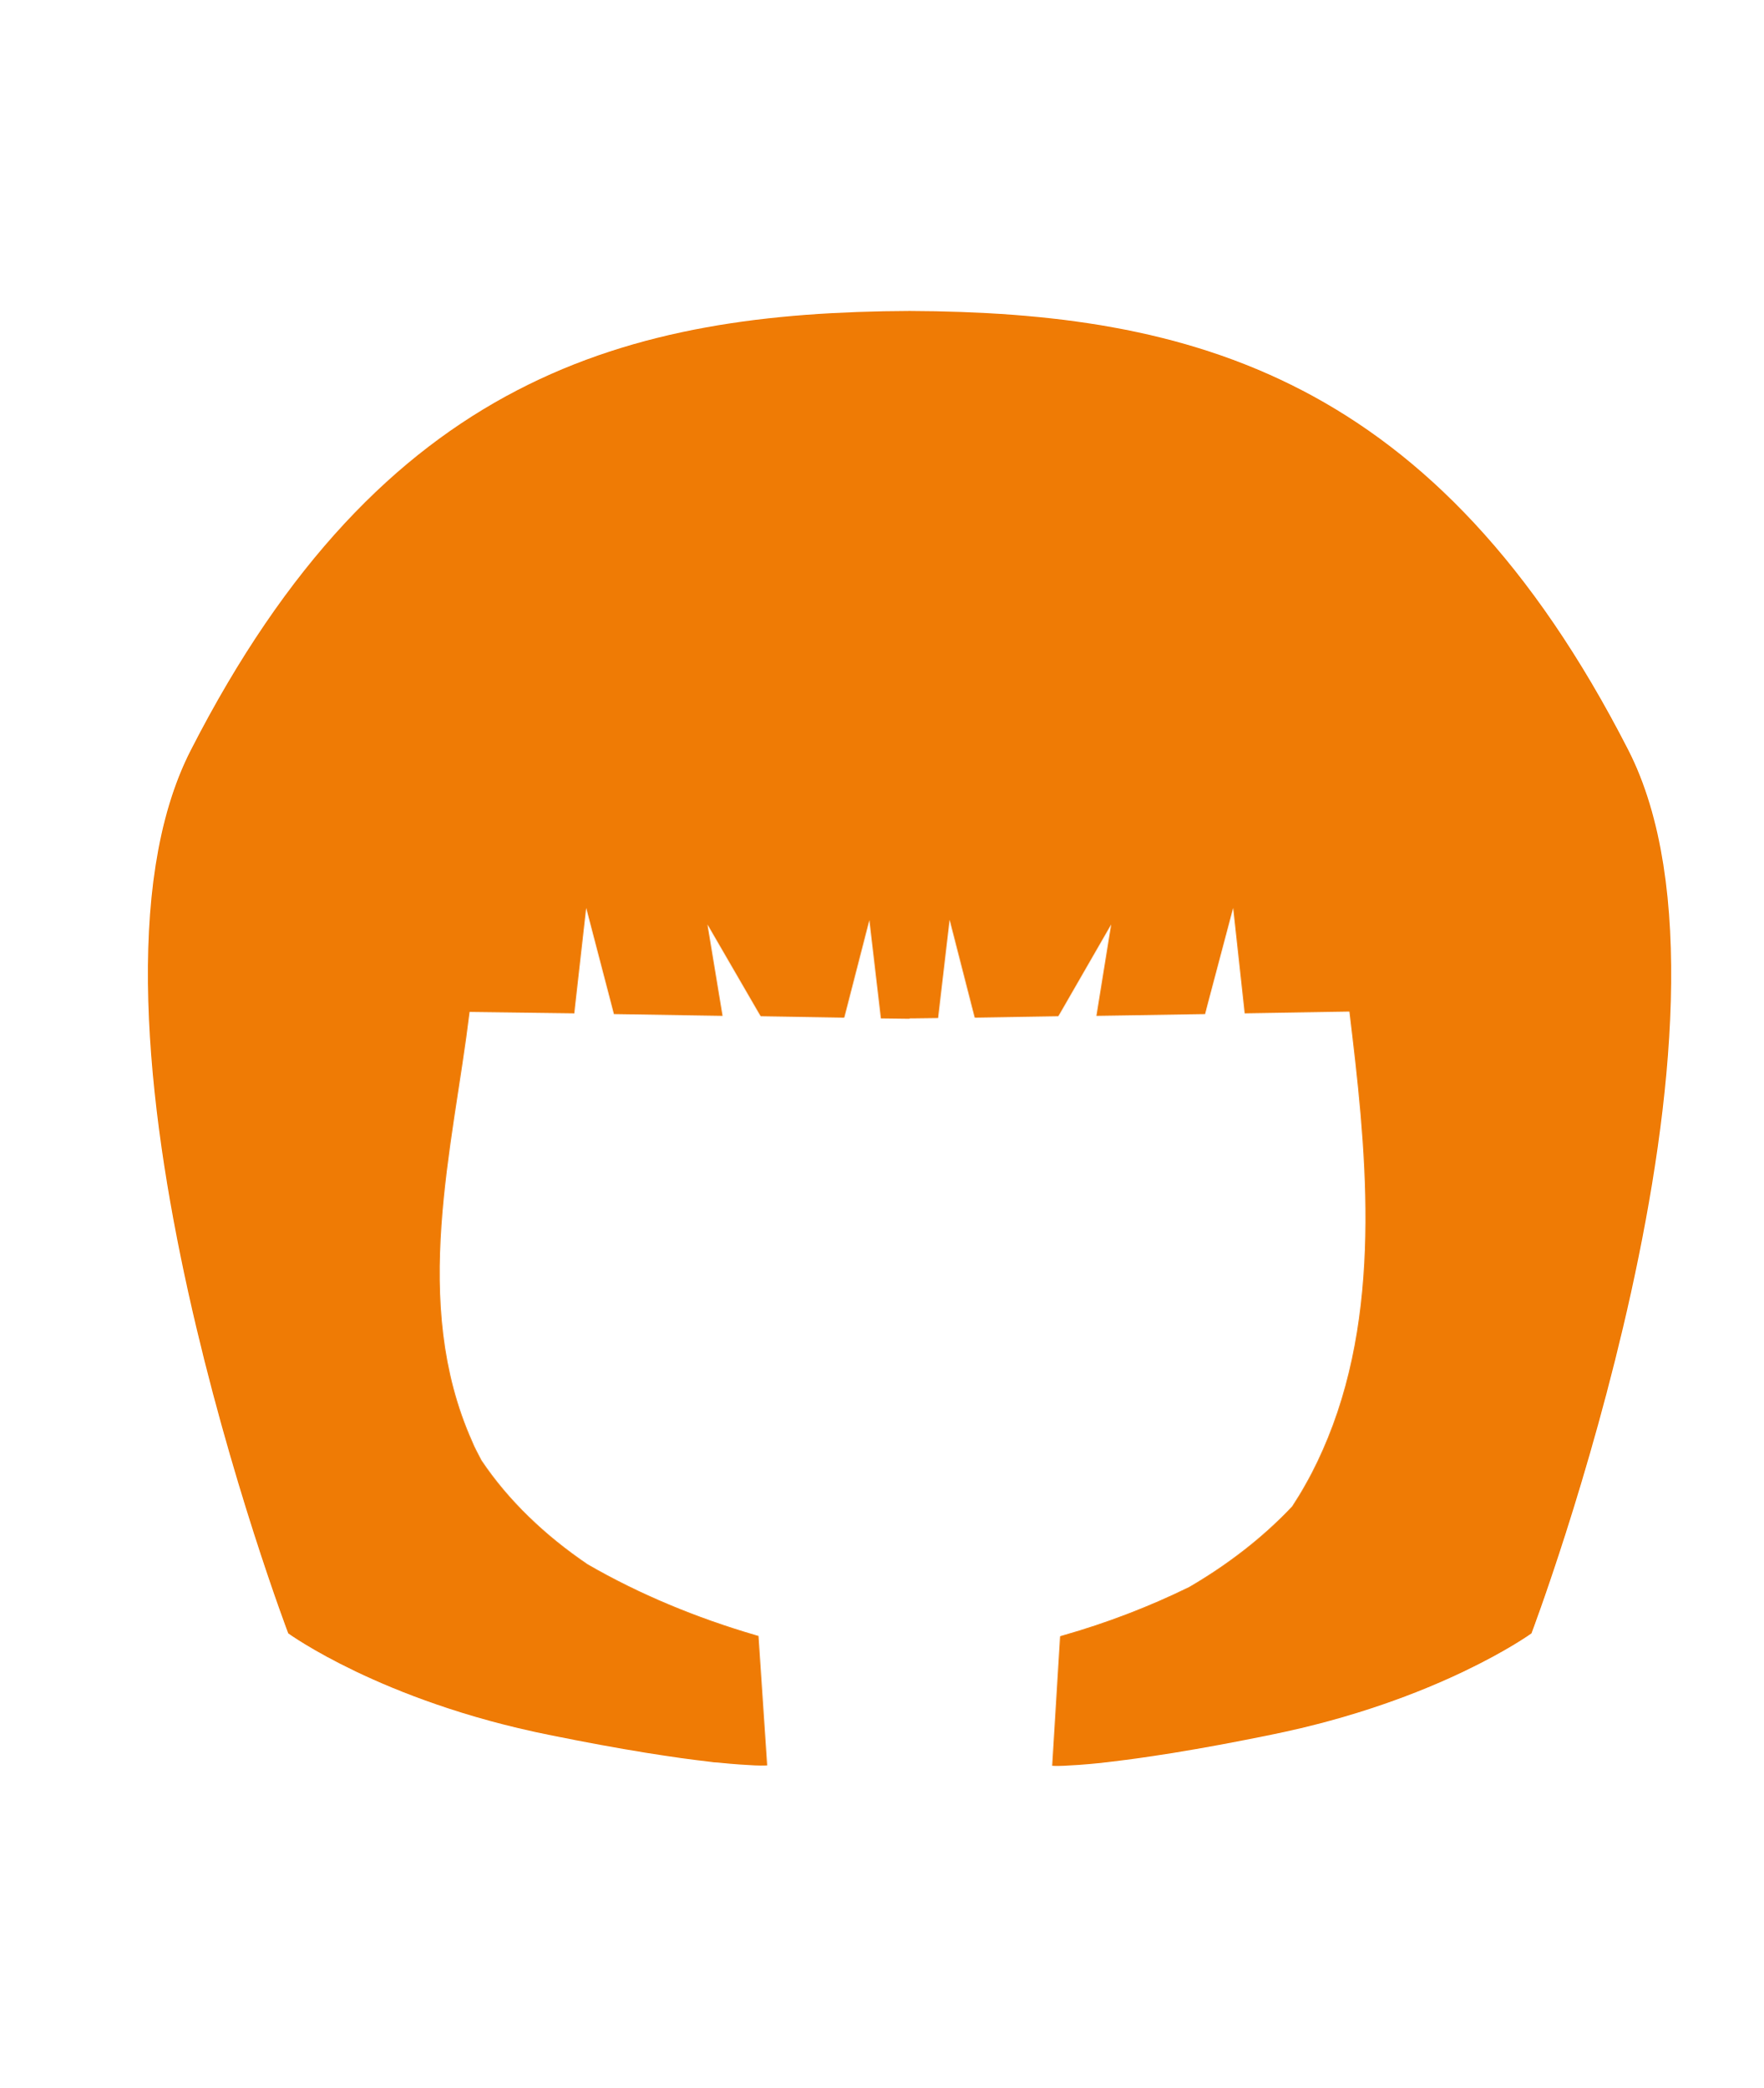
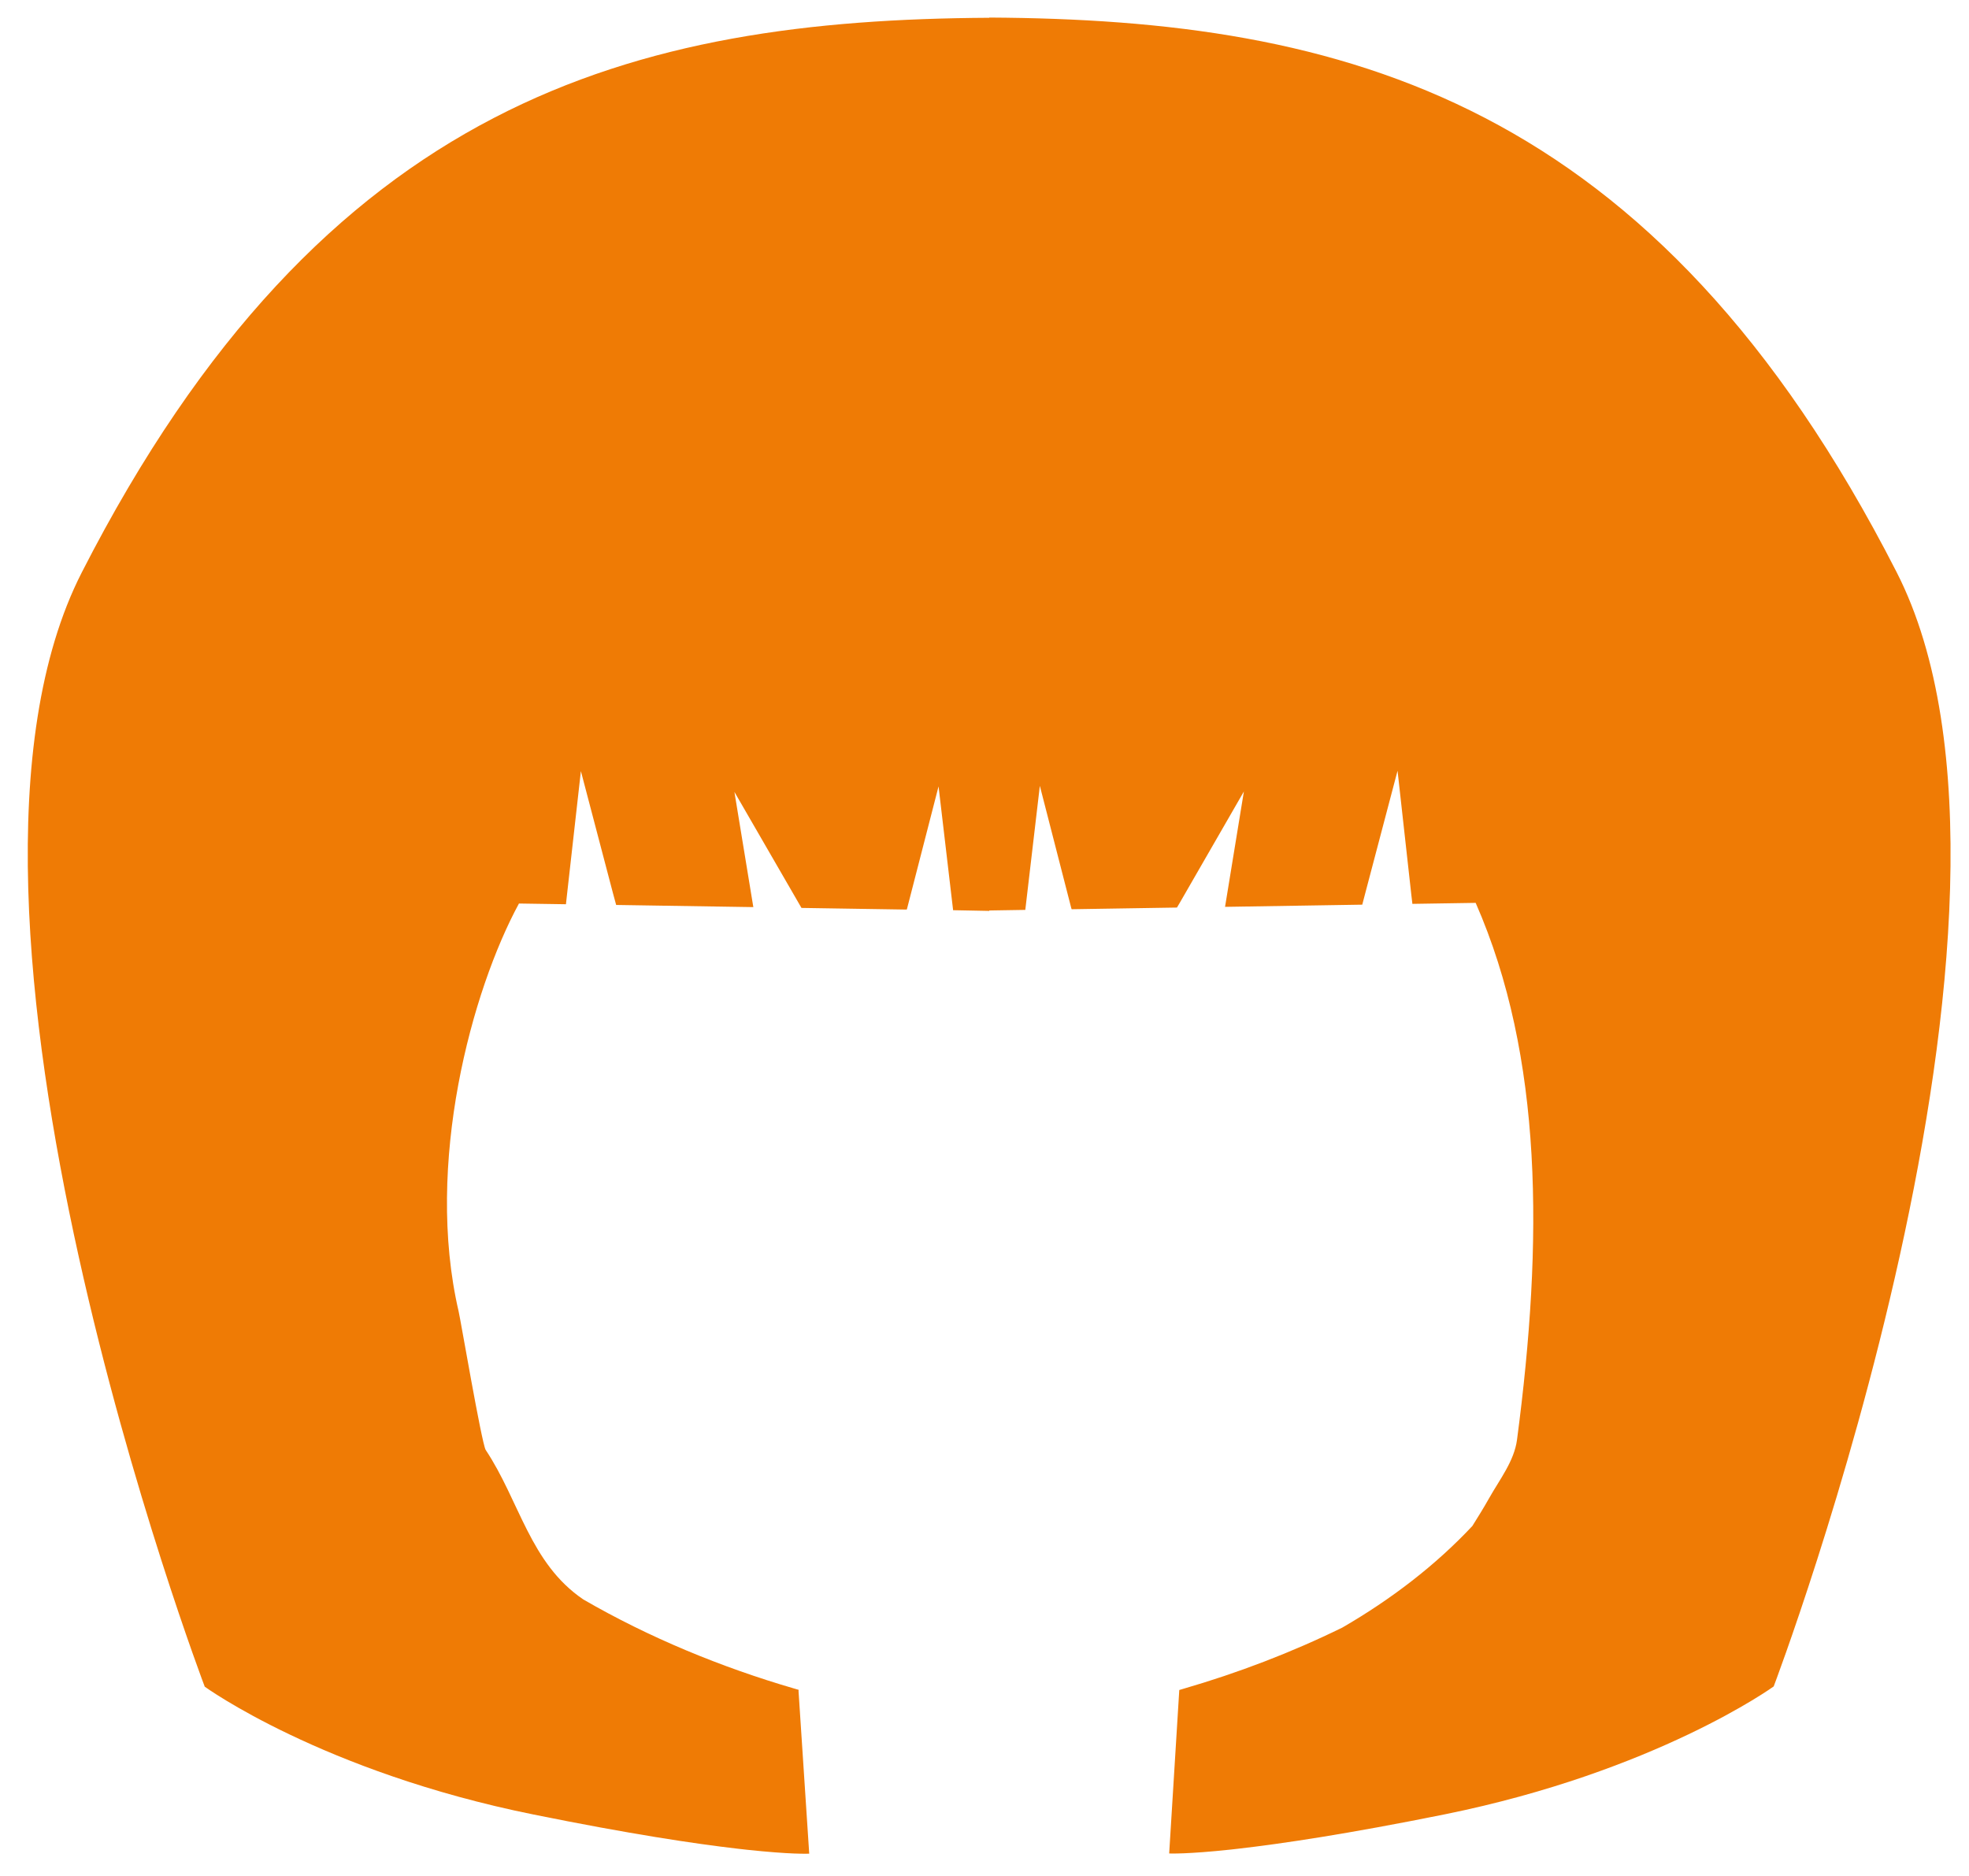
- <svg xmlns="http://www.w3.org/2000/svg" version="1.1" id="Layer_1" x="0px" y="0px" viewBox="-361.5 113 490 580" style="enable-background:new -361.5 113 490 580;" xml:space="preserve">
+ <svg xmlns="http://www.w3.org/2000/svg" version="1.1" id="Layer_1" x="0px" y="0px" viewBox="0 0 433.562 413.014" style="enable-background:new 0 0 433.562 413.014;" xml:space="preserve">
  <style type="text/css">
	.st0{fill:#EF7B05;}
</style>
-   <path id="XMLID_182_" class="st0" d="M91,321.4C37.7,217.2-30.8,199.8-108.7,199.4v0c-78,0.4-146.5,17.8-199.8,122.1  c-38,74.3,27.1,245.4,27.1,245.4s25.8,18.8,72.4,28.2c21.1,4.3,35.4,6.4,44.9,7.5c0.7,0.1,1.4,0.2,2.1,0.2c4.8,0.5,8.1,0.7,10.3,0.8  c2.4,0.1,3.4,0,3.4,0l-2.4-35.8c0-0.1,0-0.1,0-0.2c0,0,0,0-0.1,0c-0.3-0.1-0.7-0.2-1-0.3c-16-4.7-31.9-11.2-46.4-19.6  c-11.8-8-22-17.7-29.5-28.9c-0.9-1.8-1.9-3.5-2.6-5.3c-17.2-38.6-5.3-81.4-0.7-119.3l29.1,0.4l0.2-1.9l3.1-27.4l7,26.8l0.7,2.7  l30.2,0.5l-4.2-25.4l14.2,24.5l0.6,1l23.2,0.4l0.1-0.3l6.9-26.8l3.2,27.3l7.1,0.1l0.9,0V396l0.8,0l7.1-0.1l3.2-27.3l6.9,26.9  l0.1,0.3l23.2-0.4l0.6-1l14.1-24.5l-4.1,25.4l30.2-0.5l0.7-2.7l7.1-26.8l3,27.4l0.2,1.9l29.1-0.5c4.4,36.4,9.5,80.5-6,118.5  c-1.8,4.4-3.8,8.7-6.2,12.9c-1.1,2-2.4,4.1-3.7,6.1c-8.1,8.6-17.8,16.1-28.6,22.4c-11.2,5.5-23,10-34.9,13.4c-0.3,0.1-0.6,0.2-1,0.3  c0,0,0,0,0,0l-2.2,36c0,0,1,0.1,3.3,0c2.2-0.1,5.5-0.3,10.3-0.8c0.5-0.1,1.1-0.1,1.7-0.2c9.5-1.1,24-3.2,45.4-7.6  c46.6-9.4,72.5-28.2,72.5-28.2S129,395.8,91,321.4z" />
+   <path id="XMLID_195_" class="st0" d="M417.598,125.934C364.296,21.648,295.79,4.305,217.825,3.867v0.047  C139.814,4.361,71.339,21.688,18.013,126.037c-37.977,74.282,27.069,245.372,27.069,245.372  s25.838,18.752,72.442,28.16c21.06,4.264,35.417,6.421,44.893,7.517  c0.717,0.086,1.419,0.159,2.082,0.236c4.778,0.509,8.127,0.735,10.296,0.821  c2.353,0.09,3.39,0.039,3.39,0.039l-2.355-35.845c0.012-0.069,0.024-0.146,0.039-0.226  c-0.024,0-0.034-0.011-0.058-0.019c-0.328-0.094-0.666-0.189-0.994-0.292  c-15.988-4.663-31.887-11.203-46.377-19.599c-11.758-7.981-14.002-21.651-21.509-32.948  c-0.924-1.751-5.496-28.549-5.935-30.437c-7.565-32.563,2.935-70.813,13.274-89.859l10.348,0.158  l0.212-1.928l3.079-27.385l7.041,26.798l0.724,2.673l30.205,0.473l-4.165-25.365l14.159,24.496  l0.606,1.049l23.186,0.363l0.085-0.284l6.913-26.843l3.207,27.266l7.101,0.138l0.854,0.019v-0.092  l0.835-0.017l7.104-0.116l3.204-27.316l6.908,26.882l0.094,0.288l23.189-0.37l0.608-1.029  l14.13-24.529l-4.148,25.403l30.213-0.481l0.695-2.66l7.075-26.837l3.045,27.423l0.225,1.898  l13.932-0.219c14.868,33.895,14.882,74.522,9.105,118.216c-0.621,4.696-3.788,8.703-6.163,12.907  c-1.146,2.046-2.403,4.066-3.668,6.084c-8.076,8.628-17.849,16.133-28.635,22.375  c-11.232,5.512-23.034,9.999-34.894,13.446c-0.323,0.094-0.642,0.193-0.965,0.288  c-0.014,0-0.029,0.009-0.043,0.009l-2.225,36c0,0,1.009,0.051,3.296-0.043  c2.152-0.09,5.482-0.305,10.25-0.817c0.54-0.06,1.117-0.133,1.689-0.193  c9.466-1.083,23.956-3.226,45.421-7.56c46.577-9.436,72.454-28.171,72.454-28.171  S455.578,200.237,417.598,125.934z" />
</svg>
